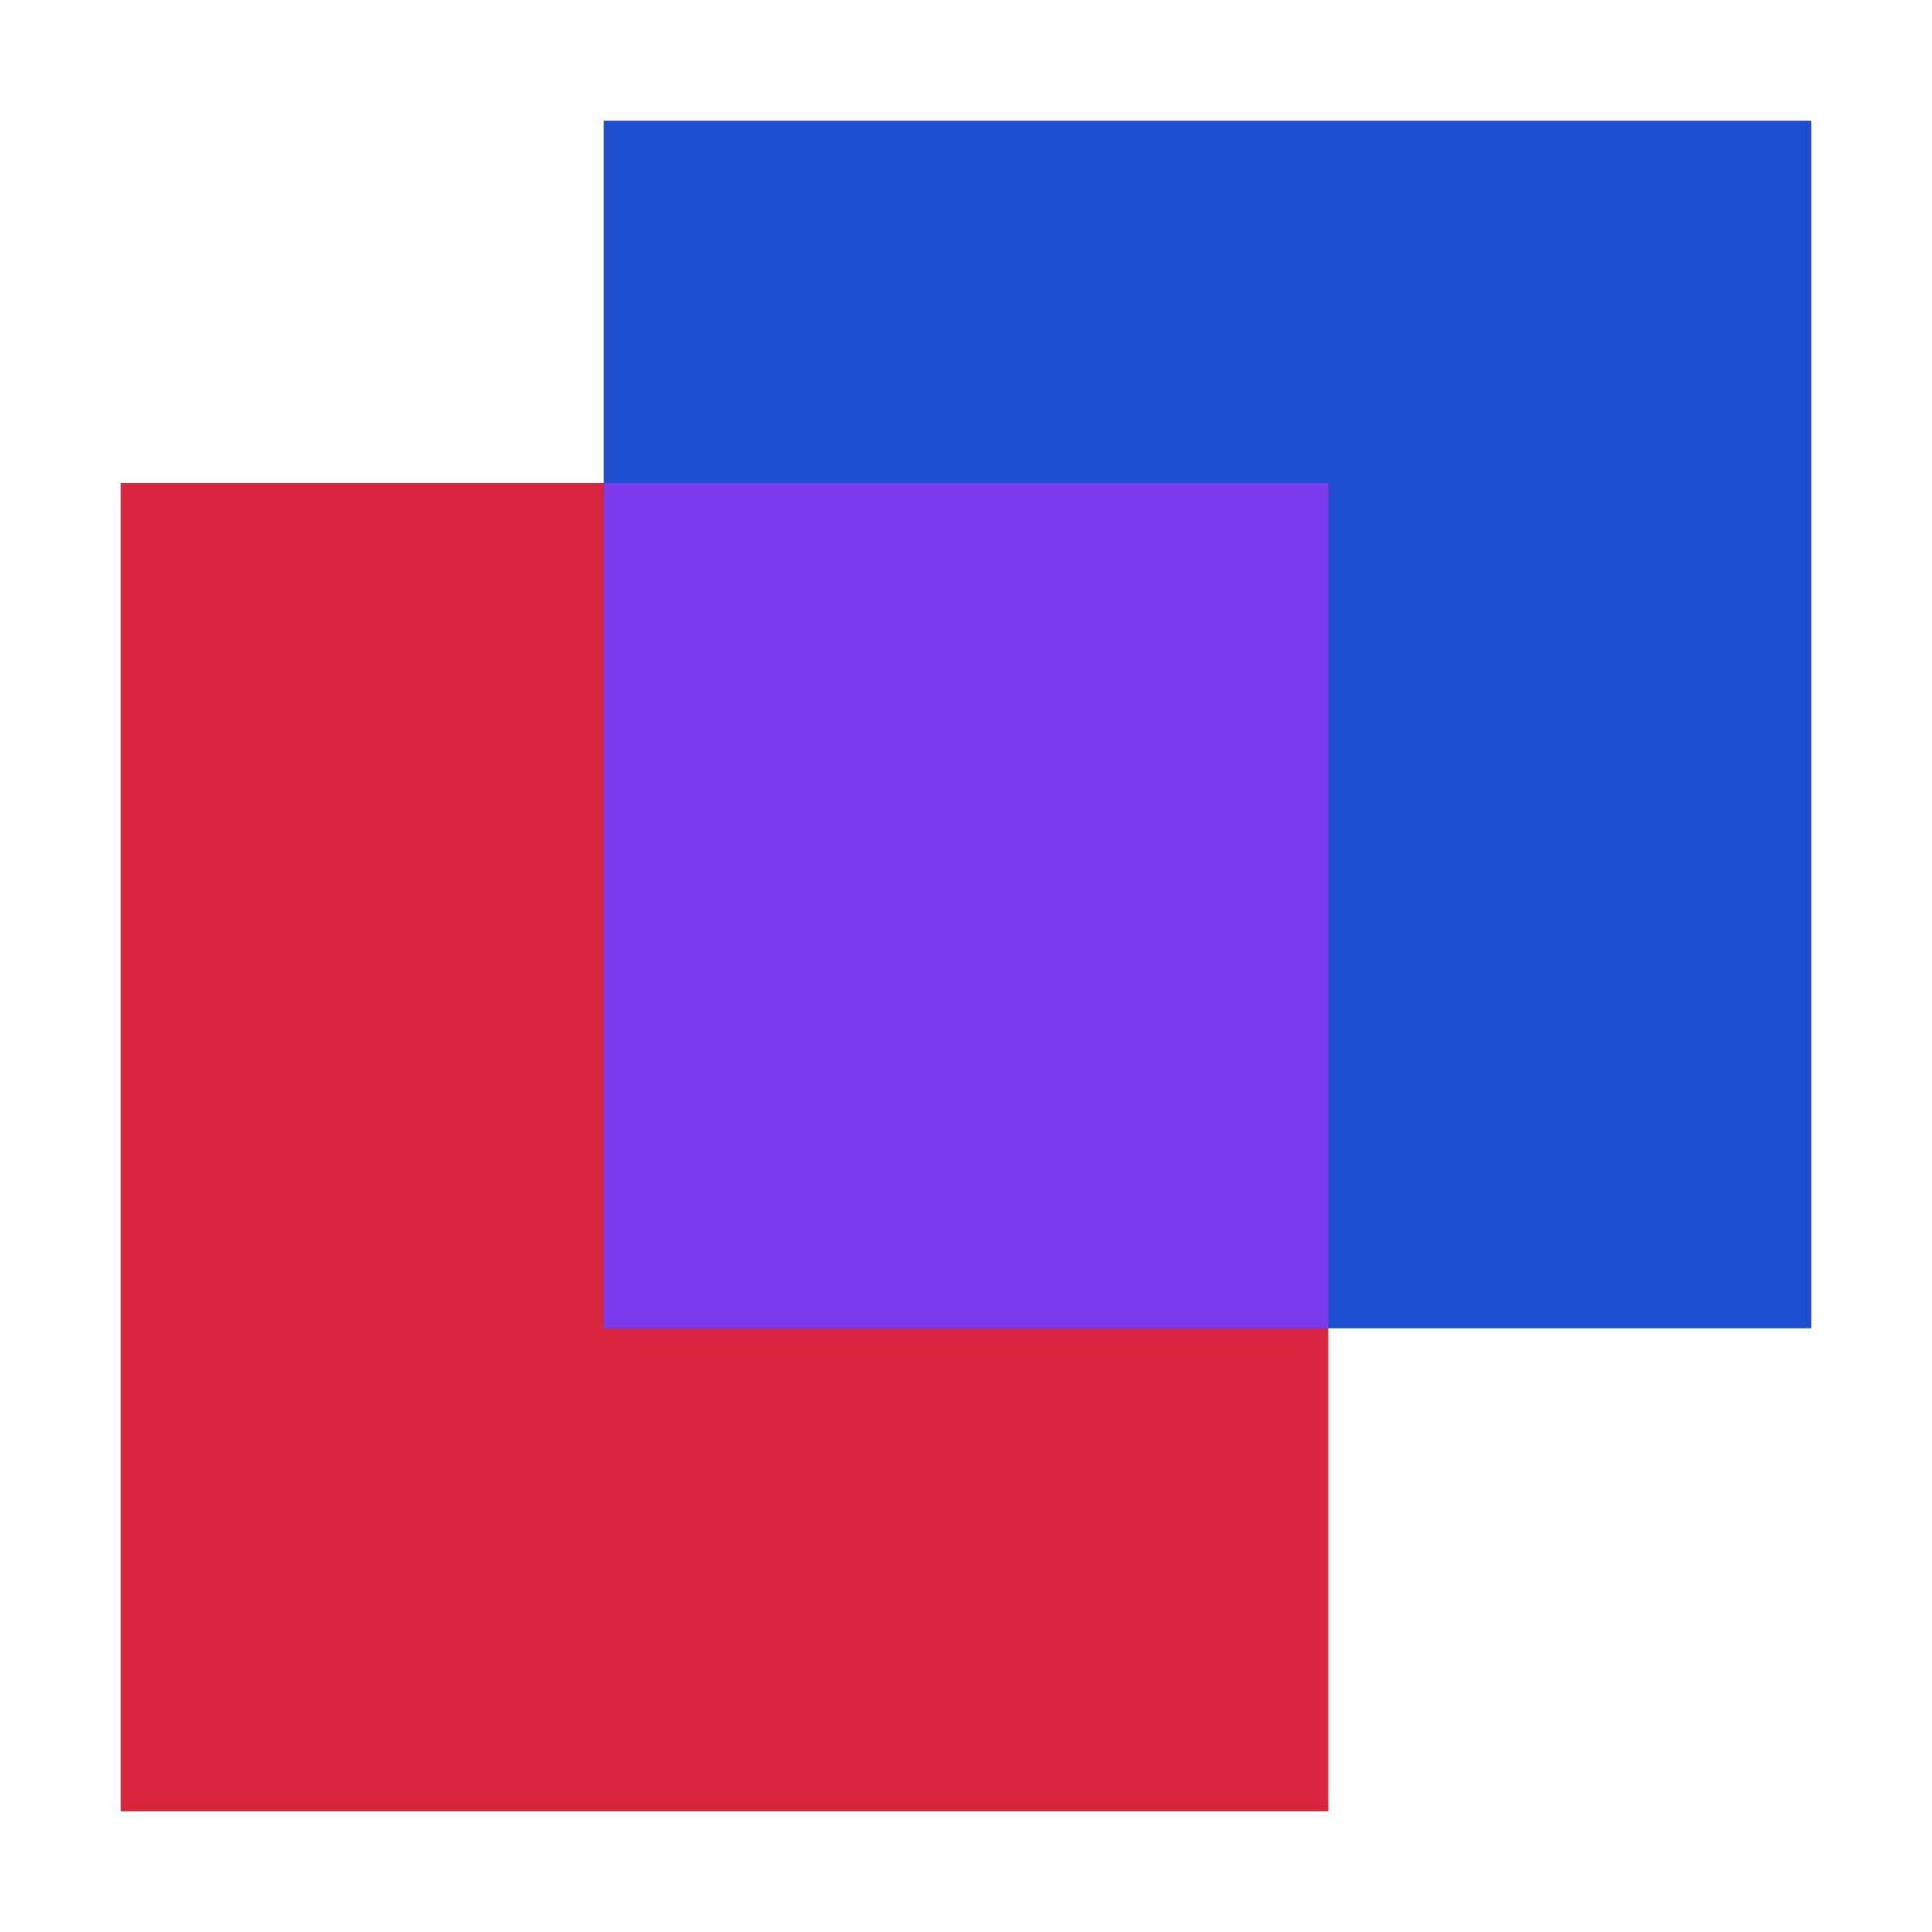
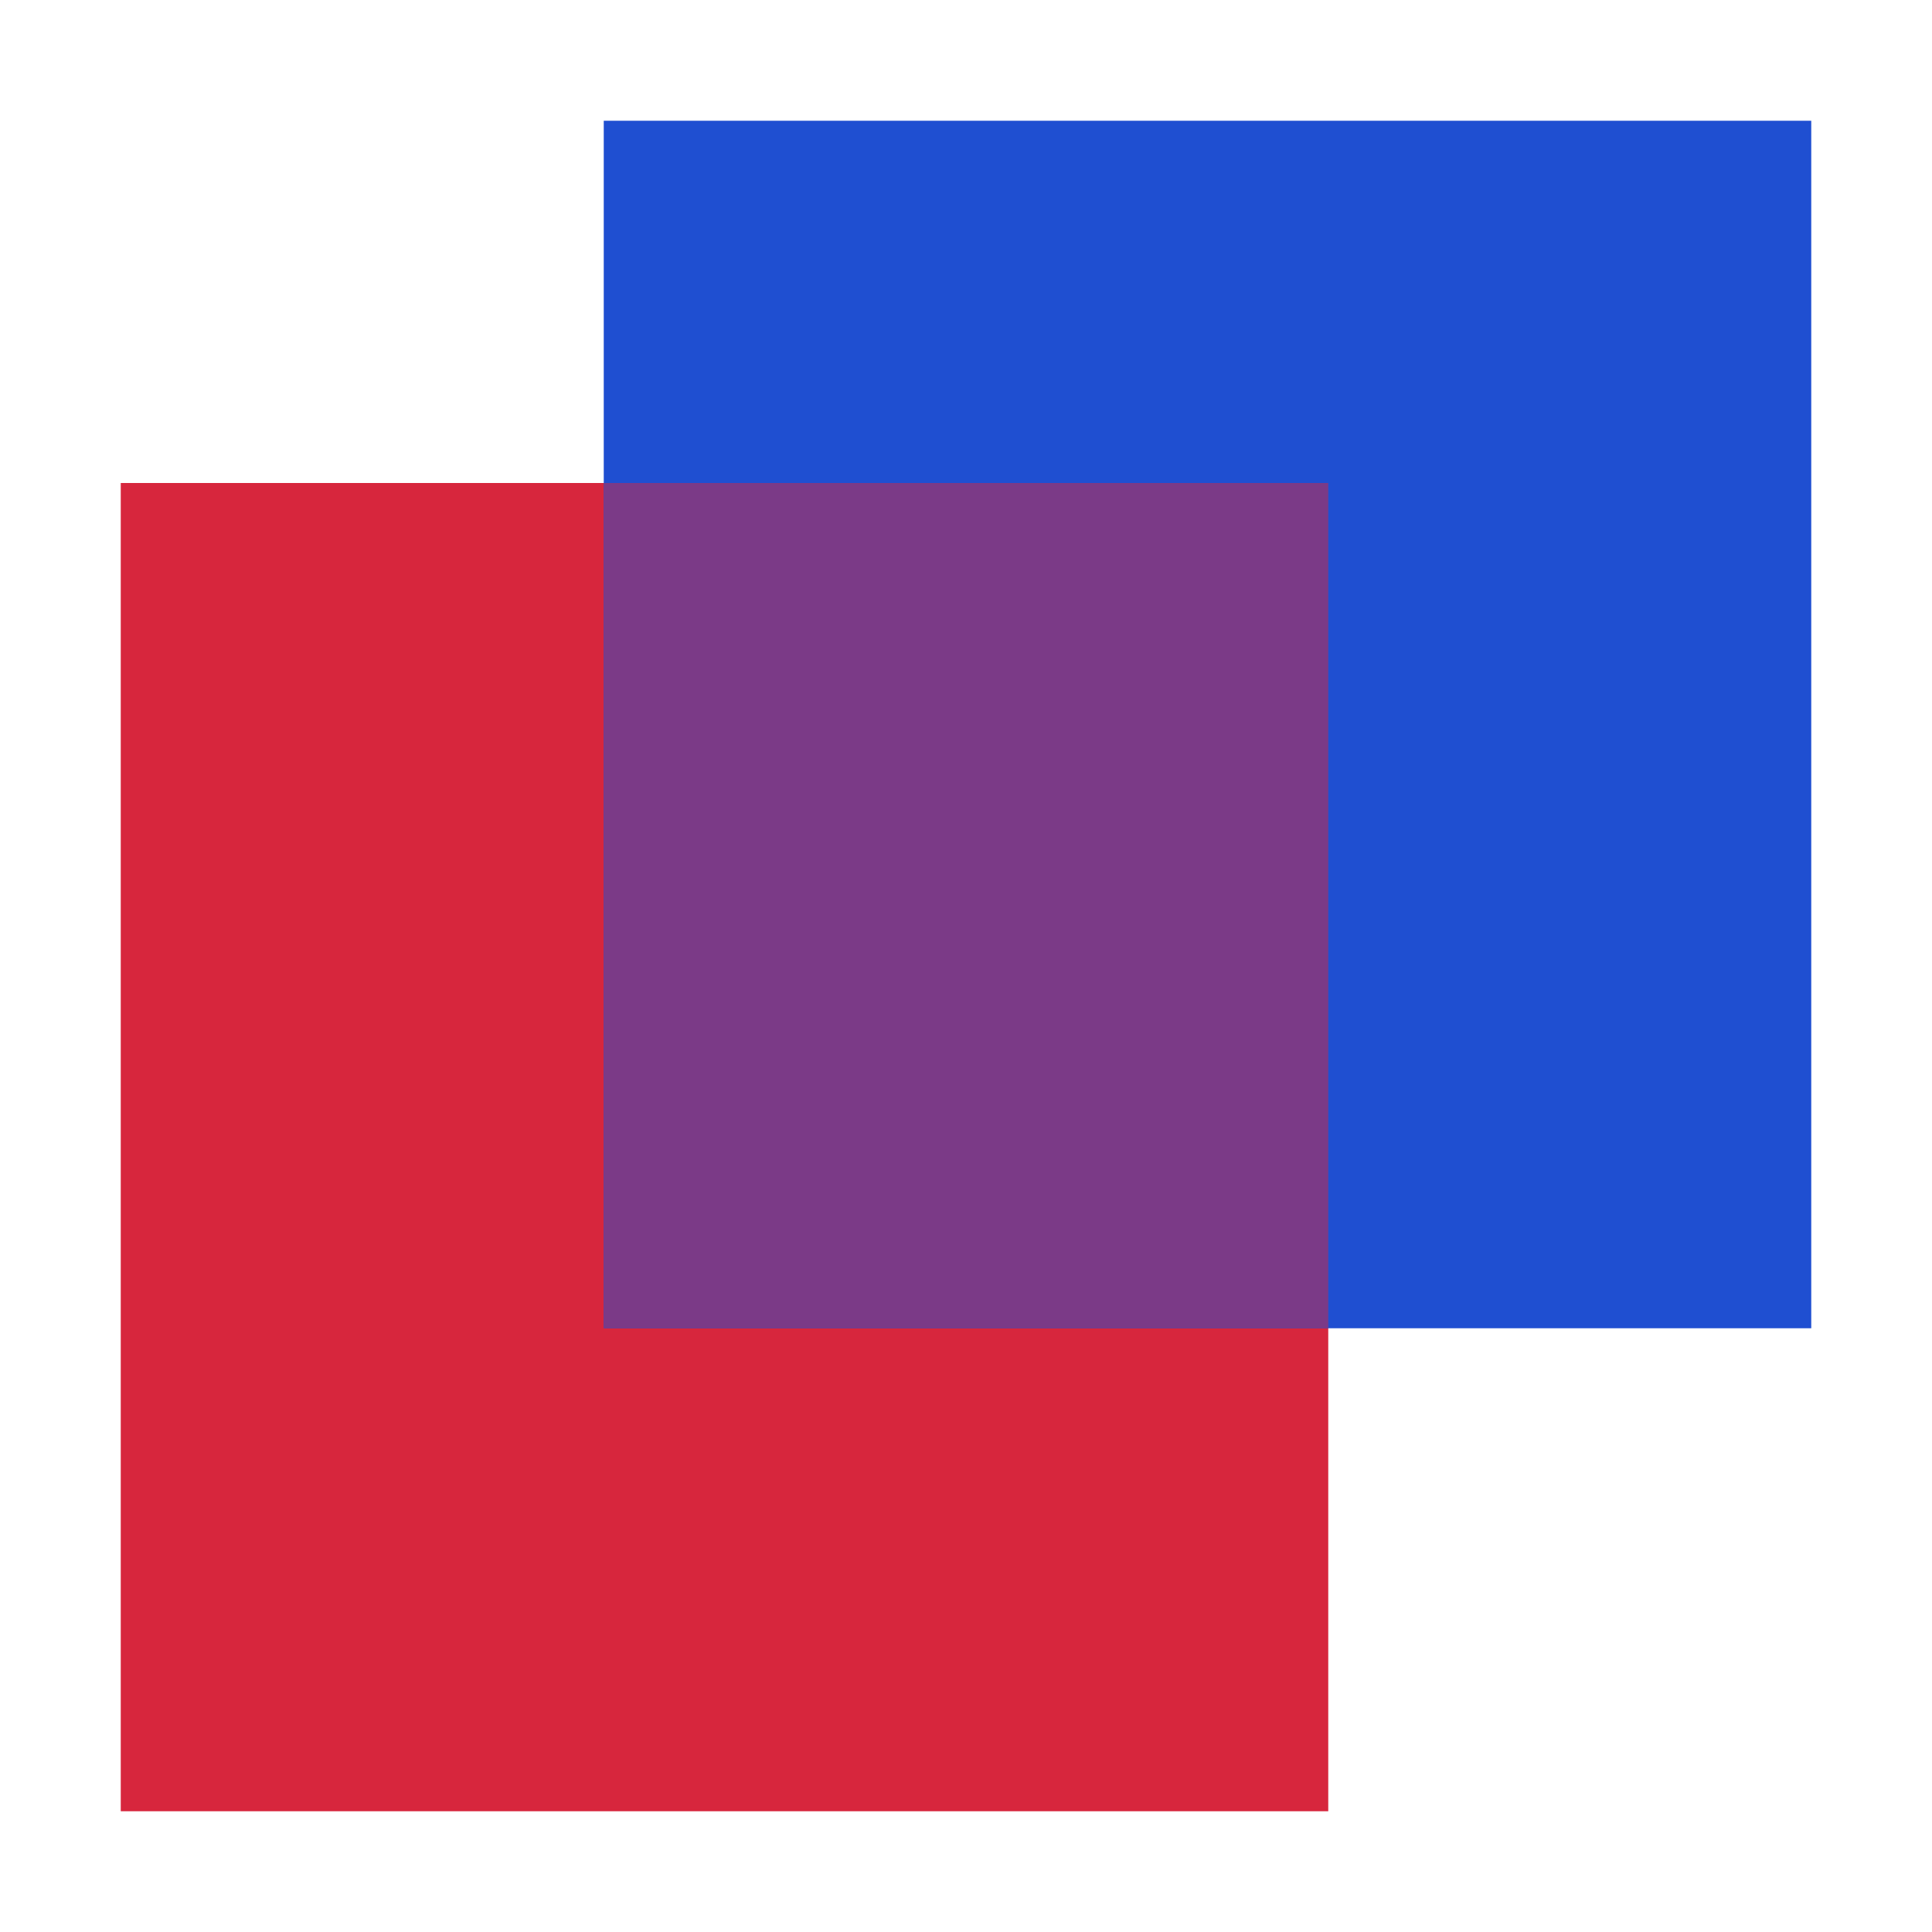
<svg xmlns="http://www.w3.org/2000/svg" viewBox="0 0 32 32">
  <rect x="2" y="8" width="20" height="22" fill="#d7263d" />
  <rect x="10" y="2" width="20" height="20" fill="#1f4fd1" />
-   <rect x="10" y="8" width="12" height="14" fill="#7c3aed" />
+   <rect x="10" y="8" width="12" height="14" fill="#7b3a87" />
</svg>
